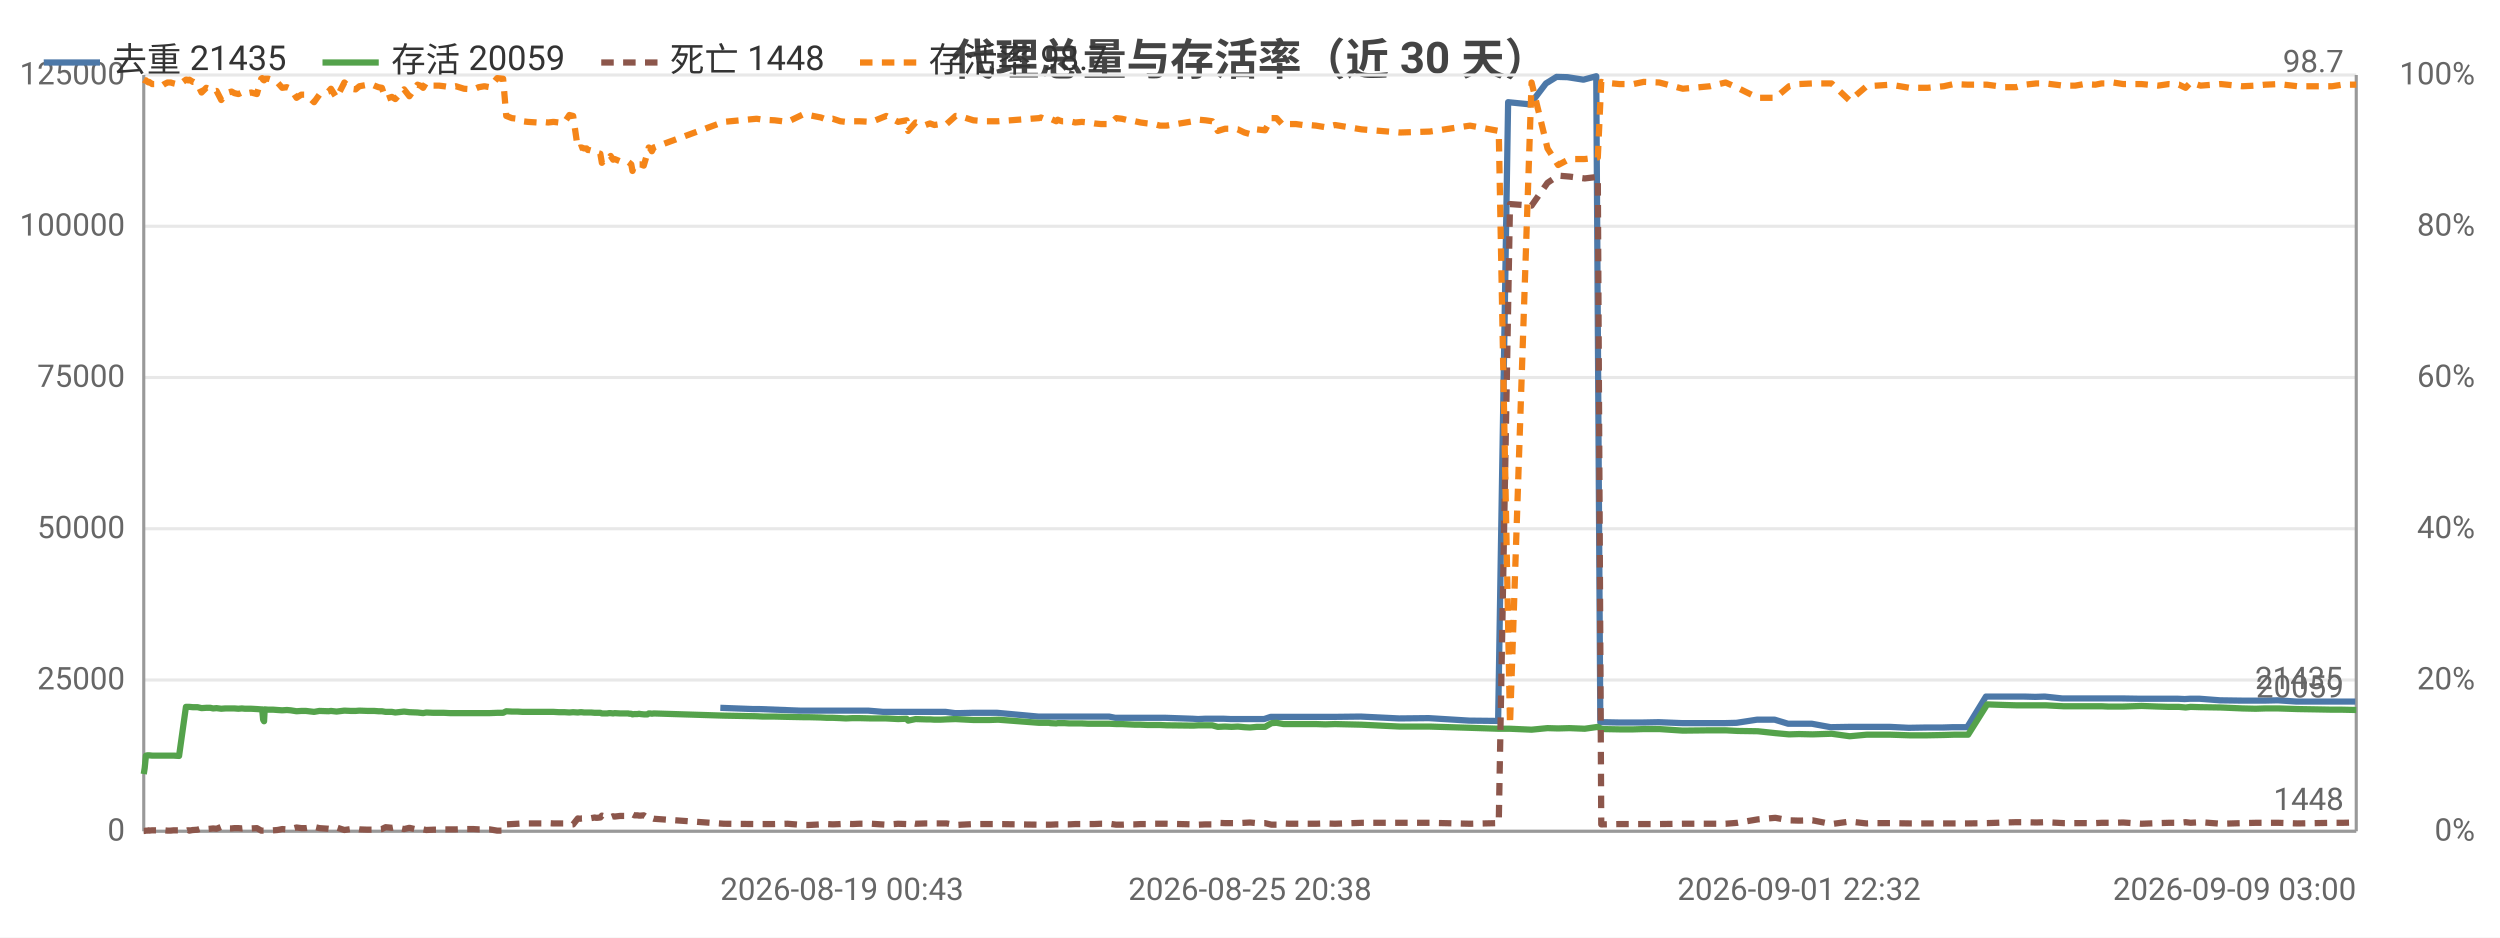
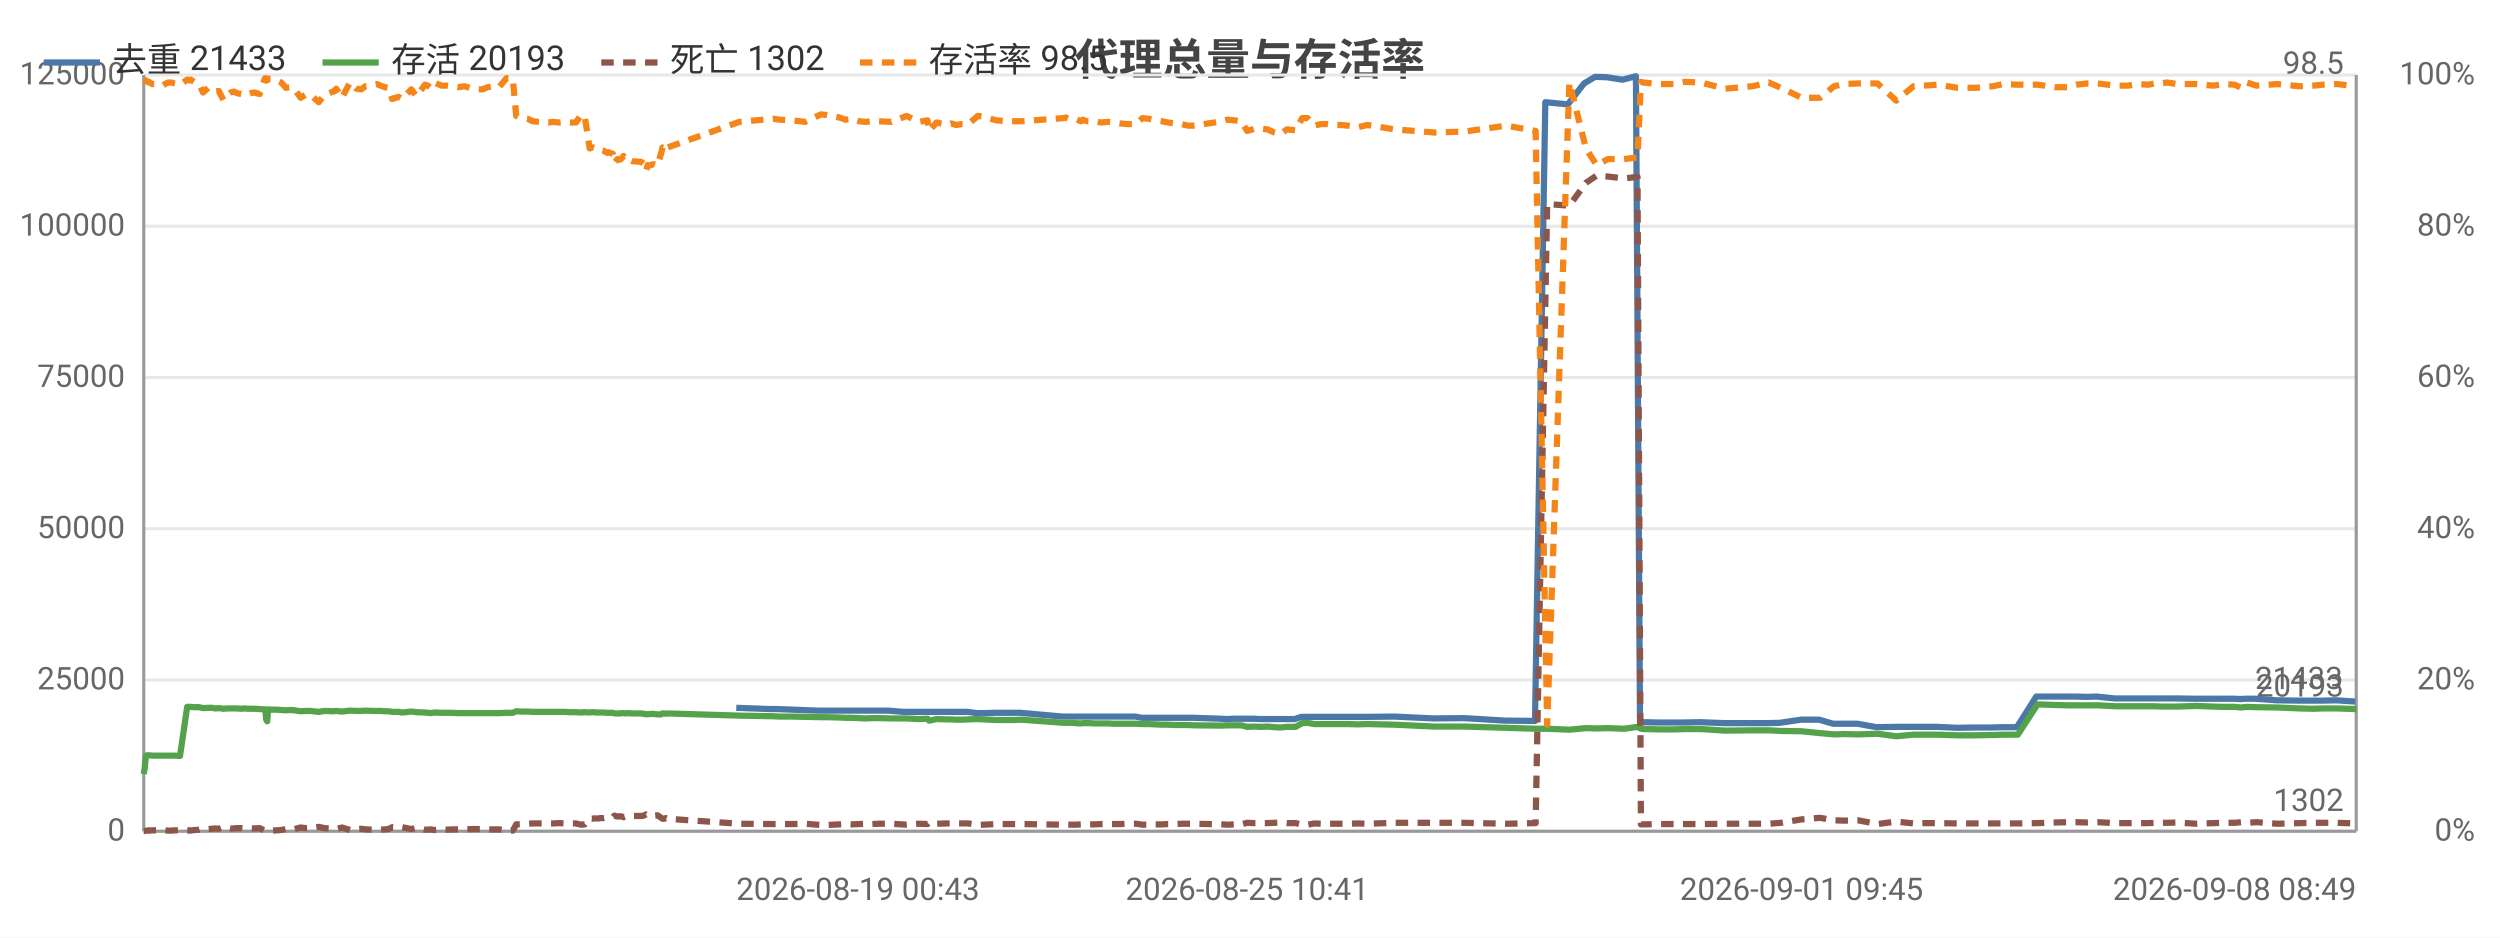
<svg xmlns="http://www.w3.org/2000/svg" width="800" height="300" viewBox="0 0 800 300">
  <rect width="800" height="300" fill="#ffffff" />
  <style>text{font-family:system-ui,-apple-system,'Segoe UI',Roboto,'PingFang SC','Microsoft YaHei','Noto Sans CJK SC',sans-serif}.g{stroke:#e8e8e8;stroke-width:1}.a{stroke:#999;stroke-width:1}.t{font-size:10px;fill:#666}.m{font-size:10px;text-anchor:middle;fill:#666}.e{font-size:10px;text-anchor:end;fill:#666}.l{font-size:11px;fill:#333}.tt{font-size:14px;font-weight:600;text-anchor:middle;fill:#444}.em{font-size:13px;text-anchor:middle;fill:#999}</style>
-   <text class="tt" x="400.0" y="24">代理总量与存活率（近 30 天）</text>
+   <text class="tt" x="400.0" y="24">代理总量与存活率</text>
  <line class="g" x1="46" y1="266" x2="754" y2="266" />
  <text class="e" x="40" y="269">0</text>
  <line class="g" x1="46" y1="217.6" x2="754" y2="217.6" />
  <text class="e" x="40" y="220.6">25000</text>
  <line class="g" x1="46" y1="169.2" x2="754" y2="169.2" />
  <text class="e" x="40" y="172.2">50000</text>
  <line class="g" x1="46" y1="120.8" x2="754" y2="120.8" />
  <text class="e" x="40" y="123.8">75000</text>
  <line class="g" x1="46" y1="72.4" x2="754" y2="72.4" />
  <text class="e" x="40" y="75.4">100000</text>
  <line class="g" x1="46" y1="24" x2="754" y2="24" />
  <text class="e" x="40" y="27">125000</text>
  <text class="e" x="792" y="269">0%</text>
  <text class="e" x="792" y="220.6">20%</text>
  <text class="e" x="792" y="172.2">40%</text>
  <text class="e" x="792" y="123.8">60%</text>
  <text class="e" x="792" y="75.4">80%</text>
  <text class="e" x="792" y="27">100%</text>
  <line class="a" x1="754" y1="24" x2="754" y2="266" />
  <line class="a" x1="46" y1="24" x2="46" y2="266" />
  <line class="a" x1="46" y1="266" x2="754" y2="266" />
-   <polyline fill="none" stroke="#4c78a8" stroke-width="2" stroke-linejoin="round" points="230.5,226.5 241.0,226.9 243.0,226.9 255.9,227.4 257.7,227.4 261.6,227.4 263.6,227.4 265.5,227.4 267.9,227.4 269.7,227.4 271.8,227.4 273.9,227.4 277.8,227.4 282.6,227.8 287.1,227.8 289.9,227.8 290.3,227.8 292.7,227.8 295.9,227.8 296.7,227.8 297.3,227.8 298.7,227.8 300.6,227.8 302.6,227.8 305.6,228.2 307.2,228.2 311.1,228.1 315.0,228.1 316.4,228.1 319.1,228.1 332.2,229.3 332.8,229.3 333.8,229.3 335.4,229.3 335.8,229.3 337.7,229.3 338.2,229.3 338.6,229.3 339.7,229.3 340.3,229.3 342.0,229.3 343.8,229.3 345.9,229.3 348.0,229.3 350.0,229.3 352.1,229.3 354.9,229.3 356.9,229.7 358.7,229.7 360.9,229.7 362.8,229.7 364.8,229.7 366.9,229.7 369.0,229.7 370.9,229.7 373.0,229.7 381.7,230.0 383.4,230.1 385.5,230.0 387.6,230.0 389.5,230.0 391.7,230.0 393.8,230.1 395.7,230.1 397.9,230.1 399.7,230.1 401.8,230.1 404.5,230.1 406.6,229.4 408.2,229.4 410.4,229.4 412.4,229.4 414.3,229.4 416.6,229.4 418.6,229.4 420.8,229.4 423.9,229.4 426.9,229.4 435.4,229.3 447.7,229.9 457.2,229.8 470.2,230.6 479.4,230.7 482.6,32.7 489.6,33.4 494.7,26.7 498.1,24.6 501.6,24.7 506.7,25.5 510.8,24.4 512.1,231.1 512.8,231.1 517.9,231.2 522.4,231.2 525.8,231.2 530.8,231.1 538.3,231.4 546.9,231.4 551.9,231.4 555.7,231.3 562.2,230.3 567.9,230.3 572.2,231.6 575.5,231.6 579.8,231.6 585.8,232.7 591.7,232.6 597.0,232.6 600.2,232.6 604.8,232.6 610.8,232.9 616.6,232.8 621.7,232.8 624.9,232.7 629.5,232.7 635.5,222.9 641.2,222.9 644.8,222.9 647.7,222.9 651.3,223.0 654.3,222.9 659.9,223.5 663.8,223.5 666.6,223.5 670.1,223.5 672.2,223.5 674.2,223.5 675.9,223.5 679.1,223.5 685.0,223.6 690.3,223.6 693.7,223.6 697.0,223.6 699.1,223.7 700.7,223.6 703.9,223.6 710.4,224.1 717.3,224.2 721.5,224.2 724.5,224.2 728.9,224.1 734.9,224.5 740.6,224.5 746.0,224.5 749.2,224.5 753.7,224.5" />
-   <text class="t" x="749.7" y="220.5" text-anchor="end" fill="#4c78a8">21435</text>
-   <polyline fill="none" stroke="#54a24b" stroke-width="2" stroke-linejoin="round" points="46,247.7 46.3,245.8 46.7,241.8 47.2,241.7 47.6,241.7 47.7,241.7 48.7,241.8 49.7,241.8 50.7,241.8 51.9,241.8 52.6,241.8 53.6,241.8 54.6,241.8 55.6,241.8 57.3,241.9 59.5,226.2 59.8,226.2 60.1,226.2 60.5,226.2 60.6,226.2 61.7,226.3 61.9,226.3 63.2,226.3 64.5,226.6 66.0,226.5 67.3,226.5 68.2,226.7 69.3,226.6 70.8,226.8 72.1,226.7 73.1,226.7 74.1,226.7 75.0,226.7 76.3,226.8 77.4,226.7 78.4,226.8 79.4,226.8 80.4,226.8 82.2,226.9 83.6,227.0 83.9,227.0 84.2,230.3 84.5,230.8 84.7,227.0 85.9,227.1 87.5,227.1 88.8,227.2 90.3,227.3 91.8,227.2 93.0,227.3 94.9,227.6 96.4,227.5 97.9,227.5 100.5,227.8 102.2,227.5 105.1,227.6 105.9,227.5 107.7,227.7 110.2,227.4 112.3,227.5 113.8,227.5 115.0,227.4 117.7,227.5 118.7,227.5 119.8,227.5 121.1,227.6 122.2,227.6 123.4,227.8 124.5,227.8 125.4,227.8 126.5,228.0 129.3,227.7 131.0,227.9 133.6,228.0 134.5,228.1 135.4,228.2 136.4,228.0 138.7,228.1 140.5,228.1 142.1,228.1 144.0,228.2 145.9,228.2 148.5,228.2 151.5,228.2 153.2,228.2 155.0,228.2 156.7,228.2 159.1,228.1 161.0,228.1 162.0,227.6 163.8,227.7 165.6,227.7 167.2,227.8 168.9,227.8 172.0,227.8 173.5,227.8 175.4,227.8 177.1,227.8 178.8,227.9 180.6,227.9 182.2,228.0 183.4,227.9 184.9,228.0 185.7,227.9 186.1,227.9 186.9,228.0 187.7,228.0 188.1,228.0 188.5,228.0 189.2,228.0 190.3,228.1 190.7,228.1 191.1,228.1 192.1,228.1 192.6,228.3 193.6,228.3 194.3,228.3 194.9,228.2 195.4,228.2 196.2,228.3 196.7,228.2 198.4,228.3 201.0,228.3 201.4,228.4 202.0,228.4 202.4,228.6 203.0,228.5 203.4,228.5 204.0,228.5 204.5,228.4 205.0,228.5 206.0,228.6 207.2,228.6 207.6,228.3 208.1,228.3 208.6,228.4 209.2,228.3 231.6,229.0 242.1,229.2 244.1,229.3 247.9,229.3 252.0,229.4 257.0,229.5 258.7,229.5 262.7,229.6 264.6,229.7 266.5,229.7 268.9,229.8 270.7,229.9 272.8,229.8 274.9,229.8 278.9,229.9 283.6,229.9 287.4,230.1 290.1,230.0 290.6,230.6 293.0,230.1 296.2,230.2 297.0,230.2 297.6,230.2 299.0,230.3 300.9,230.3 302.9,230.2 305.8,230.1 307.6,230.2 311.5,230.4 315.3,230.4 316.7,230.4 319.4,230.3 332.5,231.3 333.1,231.3 334.1,231.3 335.7,231.3 336.1,231.4 338.0,231.5 338.5,231.4 338.9,231.4 339.9,231.4 340.6,231.4 342.2,231.5 344.1,231.5 346.2,231.5 348.3,231.6 350.2,231.6 352.3,231.6 355.1,231.6 357.2,231.7 359.0,231.7 361.1,231.8 363.2,231.9 365.0,231.9 367.2,232.0 369.3,232.0 371.2,232.0 373.3,232.1 381.9,232.2 383.6,232.1 385.8,232.1 387.9,232.1 389.7,232.6 392.0,232.5 394.1,232.6 396.1,232.5 398.2,232.7 400.0,232.8 402.1,232.6 404.8,232.6 406.9,231.4 408.5,231.3 410.7,231.7 412.6,231.7 414.7,231.7 416.9,231.7 418.9,231.7 421.1,231.7 424.1,231.8 427.2,231.7 435.7,231.9 448.0,232.5 457.5,232.5 470.4,232.9 479.6,233.2 483.2,233.2 490.1,233.5 495.2,233.0 498.6,233.1 502.2,233.0 507.1,233.2 511.3,232.6 512.4,233.2 513.0,233.3 518.2,233.4 522.7,233.4 526.0,233.3 531.0,233.3 538.5,233.8 547.2,233.7 552.2,233.7 556.0,233.9 562.5,234.0 568.1,234.6 572.5,235.0 575.7,234.9 580.0,235.0 586.1,234.8 591.9,235.6 597.3,235.1 600.5,235.1 605.0,235.1 611.0,235.3 616.8,235.3 622.0,235.2 625.2,235.1 629.8,235.1 635.9,225.4 641.6,225.6 645.1,225.7 648.0,225.7 651.6,225.7 654.6,225.7 660.3,226.0 664.1,226.0 666.9,226.0 670.5,226.0 672.5,226.0 674.6,226.1 676.2,226.1 679.4,226.1 685.3,225.9 690.6,226.1 694.0,226.2 697.3,226.2 699.4,226.4 701.0,226.2 704.2,226.3 710.7,226.4 717.6,226.7 721.8,226.8 724.8,226.7 729.2,226.7 735.2,226.9 741.0,227.0 746.3,227.1 749.5,227.1 754,227.2" />
-   <text class="t" x="750" y="223.2" text-anchor="end" fill="#54a24b">20059</text>
-   <polyline fill="none" stroke="#8c564b" stroke-width="2" stroke-dasharray="4,3" stroke-linejoin="round" points="46,265.9 46.3,265.9 46.7,265.8 47.2,265.8 47.6,265.7 47.7,265.8 48.7,265.7 49.7,265.7 50.7,265.7 51.9,265.7 52.6,265.7 53.6,265.8 54.6,265.8 55.6,265.7 57.3,265.7 59.5,265.8 59.8,265.8 60.1,265.7 60.5,265.7 60.6,265.8 61.7,265.6 61.9,265.6 63.2,265.5 64.5,265.1 66.0,265.3 67.3,265.2 68.2,265.1 69.3,265.2 70.8,264.6 72.1,264.9 73.1,265.1 74.1,265.1 75.0,265.0 76.3,265.0 77.4,265.1 78.4,265.0 79.4,265.0 80.4,265.1 82.2,265.0 83.6,265.8 83.9,265.8 84.2,265.8 84.5,265.8 84.7,265.8 85.9,265.8 87.5,265.7 88.8,265.6 90.3,265.3 91.8,265.4 93.0,265.3 94.9,264.8 96.4,265.0 97.9,265.0 100.5,264.6 102.2,265.0 105.1,265.2 105.9,265.3 107.7,264.8 110.2,265.6 112.3,265.3 113.8,265.2 115.0,265.4 117.7,265.5 118.7,265.5 119.8,265.5 121.1,265.4 122.2,265.3 123.4,264.7 124.5,264.8 125.4,264.9 126.5,264.7 129.3,265.3 131.0,264.9 133.6,265.5 134.5,265.5 135.4,265.4 136.4,265.6 138.7,265.5 140.5,265.5 142.1,265.4 144.0,265.4 145.9,265.4 148.5,265.3 151.5,265.3 153.2,265.4 155.0,265.4 156.7,265.4 159.1,265.8 161.0,265.8 162.0,263.8 163.8,263.7 165.6,263.6 167.2,263.5 168.9,263.5 172.0,263.5 173.5,263.5 175.4,263.4 177.1,263.5 178.8,263.5 180.6,263.5 182.2,263.9 183.4,263.8 184.9,261.9 185.7,262.0 186.1,261.9 186.9,261.9 187.7,261.9 188.1,261.8 188.5,261.8 189.2,261.8 190.3,261.6 190.7,261.7 191.1,261.7 192.1,261.6 192.6,261.0 193.6,261.3 194.3,261.2 194.9,261.3 195.4,261.5 196.2,261.2 196.7,261.3 198.4,261.1 201.0,261.1 201.4,261.1 202.0,260.9 202.4,260.6 203.0,260.9 203.4,260.9 204.0,260.9 204.5,261.0 205.0,261.0 206.0,260.9 207.2,261.7 207.6,262.0 208.1,262.0 208.6,261.8 209.2,262.0 231.6,263.6 242.1,263.7 244.1,263.7 247.9,263.7 252.0,263.6 257.0,264.0 258.7,264.0 262.7,263.8 264.6,263.7 266.5,263.8 268.9,263.7 270.7,263.6 272.8,263.7 274.9,263.6 278.9,263.6 283.6,263.9 287.4,263.6 290.1,263.7 290.6,263.2 293.0,263.6 296.2,263.5 297.0,263.5 297.6,263.5 299.0,263.5 300.9,263.5 302.9,263.5 305.8,264.0 307.6,263.9 311.5,263.7 315.3,263.7 316.7,263.7 319.4,263.7 332.5,263.9 333.1,263.9 334.1,263.9 335.7,263.9 336.1,263.9 338.0,263.8 338.5,263.8 338.9,263.8 339.9,263.8 340.6,263.8 342.2,263.8 344.1,263.7 346.2,263.7 348.3,263.7 350.2,263.7 352.3,263.6 355.1,263.6 357.2,263.9 359.0,263.9 361.1,263.8 363.2,263.8 365.0,263.7 367.2,263.7 369.3,263.6 371.2,263.6 373.3,263.6 381.9,263.8 383.6,263.9 385.8,263.8 387.9,263.8 389.7,263.3 392.0,263.4 394.1,263.4 396.1,263.4 398.2,263.3 400.0,263.2 402.1,263.4 404.8,263.4 406.9,263.9 408.5,263.9 410.7,263.5 412.6,263.6 414.7,263.6 416.9,263.6 418.9,263.6 421.1,263.6 424.1,263.5 427.2,263.6 435.7,263.3 448.0,263.3 457.5,263.3 470.4,263.6 479.6,263.4 483.2,65.3 490.1,65.8 495.2,58.5 498.6,56.2 502.2,56.5 507.1,57.1 511.3,56.6 512.4,263.8 513.0,263.8 518.2,263.7 522.7,263.7 526.0,263.7 531.0,263.7 538.5,263.6 547.2,263.6 552.2,263.6 556.0,263.3 562.5,262.2 568.1,261.7 572.5,262.5 575.7,262.6 580.0,262.5 586.1,263.7 591.9,262.9 597.3,263.5 600.5,263.4 605.0,263.4 611.0,263.5 616.8,263.5 622.0,263.5 625.2,263.5 629.8,263.5 635.9,263.4 641.6,263.2 645.1,263.1 648.0,263.1 651.6,263.2 654.6,263.1 660.3,263.4 664.1,263.4 666.9,263.4 670.5,263.4 672.5,263.3 674.6,263.3 676.2,263.3 679.4,263.2 685.3,263.6 690.6,263.4 694.0,263.3 697.3,263.3 699.4,263.1 701.0,263.3 704.2,263.1 710.7,263.6 717.6,263.4 721.8,263.3 724.8,263.3 729.2,263.3 735.2,263.5 741.0,263.4 746.3,263.3 749.5,263.3 754,263.2" />
-   <text class="t" x="750" y="259.2" text-anchor="end" fill="#8c564b">1448</text>
-   <polyline fill="none" stroke="#f58518" stroke-width="2" stroke-dasharray="4,3" stroke-linejoin="round" points="46,25.5 46.3,25.7 46.7,25.7 47.2,26.2 47.6,26.4 47.7,26.2 48.7,26.9 49.7,26.9 50.7,27.1 51.9,27.4 52.6,26.9 53.6,26.4 54.6,26.4 55.6,26.7 57.3,27.1 59.5,25.5 59.8,25.5 60.1,25.7 60.5,25.7 60.6,25.5 61.7,26.2 61.9,26.2 63.2,26.9 64.5,29.6 66.0,28.1 67.3,28.6 68.2,29.3 69.3,29.1 70.8,32.0 72.1,30.3 73.1,29.6 74.1,29.3 75.0,29.8 76.3,30.1 77.4,29.6 78.4,30.1 79.4,29.8 80.4,29.6 82.2,30.1 83.6,25.2 83.9,25.0 84.2,25.5 84.5,25.7 84.7,25.2 85.9,25.2 87.5,25.7 88.8,26.4 90.3,28.1 91.8,27.9 93.0,28.4 94.9,31.3 96.4,30.3 97.9,30.3 100.5,32.7 102.2,30.3 105.1,29.3 105.9,28.4 107.7,31.3 110.2,26.4 112.3,28.4 113.8,28.6 115.0,27.6 117.7,27.1 118.7,26.9 119.8,27.4 121.1,27.9 122.2,28.1 123.4,31.7 124.5,31.3 125.4,31.0 126.5,31.7 129.3,28.6 131.0,30.8 133.6,27.1 134.5,27.4 135.4,28.1 136.4,26.4 138.7,27.4 140.5,27.4 142.1,27.6 144.0,27.9 145.9,27.6 148.5,28.4 151.5,28.6 153.2,27.9 155.0,27.6 156.7,27.9 159.1,25.0 161.0,25.2 162.0,37.1 163.8,37.8 165.6,38.0 167.2,38.8 168.9,39.0 172.0,39.2 173.5,39.0 175.4,39.2 177.1,39.0 178.8,39.2 180.6,39.2 182.2,36.8 183.4,37.1 184.9,47.5 185.7,47.2 186.1,47.2 186.9,47.5 187.7,47.5 188.1,48.0 188.5,48.0 189.2,48.2 190.3,48.9 190.7,48.7 191.1,48.9 192.1,49.2 192.6,52.1 193.6,50.9 194.3,51.1 194.9,50.6 195.4,49.9 196.2,51.1 196.7,50.9 198.4,51.6 201.0,51.8 201.4,52.1 202.0,52.6 202.4,54.7 203.0,52.8 203.4,53.0 204.0,52.8 204.5,52.6 205.0,52.6 206.0,53.0 207.2,48.9 207.6,47.2 208.1,47.5 208.6,48.4 209.2,47.2 231.6,39.0 242.1,38.0 244.1,38.3 247.9,38.5 252.0,39.0 257.0,36.6 258.7,36.8 262.7,37.6 264.6,38.3 266.5,38.0 268.9,38.8 270.7,39.0 272.8,38.8 274.9,38.8 278.9,39.0 283.6,37.1 287.4,39.0 290.1,38.5 290.6,41.9 293.0,39.2 296.2,40.0 297.0,39.7 297.6,39.5 299.0,40.0 300.9,39.7 302.9,39.7 305.8,37.1 307.6,37.3 311.5,38.5 315.3,38.8 316.7,38.8 319.4,38.8 332.5,37.8 333.1,37.6 334.1,38.0 335.7,38.0 336.1,38.0 338.0,38.8 338.5,38.3 338.9,38.5 339.9,38.8 340.6,38.8 342.2,38.8 344.1,39.2 346.2,39.0 348.3,39.2 350.2,39.5 352.3,39.7 355.1,39.7 357.2,37.8 359.0,38.0 361.1,38.5 363.2,38.8 365.0,39.2 367.2,39.5 369.3,39.7 371.2,40.2 373.3,40.2 381.9,38.8 383.6,38.3 385.8,38.5 387.9,38.8 389.7,41.9 392.0,41.2 394.1,41.2 396.1,41.4 398.2,42.4 400.0,42.9 402.1,41.4 404.8,41.7 406.9,37.8 408.5,37.8 410.7,40.2 412.6,39.7 414.7,39.7 416.9,40.0 418.9,40.0 421.1,40.2 424.1,40.7 427.2,40.0 435.7,41.4 448.0,42.4 457.5,42.1 470.4,40.2 479.6,41.9 483.2,231.9 490.1,26.4 495.2,47.5 498.6,52.8 502.2,50.9 507.1,50.9 511.3,50.4 512.4,26.2 513.0,26.4 518.2,26.9 522.7,26.9 526.0,26.2 531.0,26.4 538.5,28.4 547.2,27.6 552.2,26.4 556.0,28.1 562.5,31.3 568.1,31.3 572.5,27.6 575.7,26.9 580.0,26.7 586.1,26.7 591.9,32.2 597.3,27.6 600.5,27.4 605.0,27.1 611.0,28.1 616.8,28.1 622.0,27.6 625.2,26.9 629.8,27.1 635.9,27.1 641.6,27.9 645.1,27.9 648.0,27.1 651.6,26.7 654.6,26.7 660.3,27.4 664.1,27.4 666.9,26.9 670.5,27.1 672.5,26.7 674.6,26.7 676.2,26.4 679.4,26.9 685.3,26.9 690.6,27.4 694.0,26.9 697.3,27.1 699.4,28.1 701.0,26.4 704.2,27.4 710.7,26.9 717.6,27.6 721.8,27.4 724.8,27.1 729.2,26.9 735.2,27.6 741.0,27.6 746.3,27.6 749.5,27.1 754,27.1" />
-   <text class="t" x="750" y="23.1" text-anchor="end" fill="#f58518">98.7</text>
-   <text class="t" x="230.5" y="288">2026-08-19 00:43</text>
-   <text class="m" x="400.0" y="288">2026-08-25 20:38</text>
-   <text class="m" x="575.7" y="288">2026-09-01 22:32</text>
-   <text class="e" x="754" y="288">2026-09-09 03:00</text>
+   <polyline fill="none" stroke="#4c78a8" stroke-width="2" stroke-linejoin="round" points="235.6,226.5 246.4,226.9 248.4,226.9 261.7,227.4 263.4,227.4 267.5,227.4 269.5,227.4 271.5,227.4 273.9,227.4 275.8,227.4 277.9,227.4 280.1,227.4 284.2,227.4 289.0,227.8 293.7,227.8 296.5,227.8 297.0,227.8 299.4,227.8 302.7,227.8 303.5,227.8 304.1,227.8 305.6,227.8 307.5,227.8 309.6,227.8 312.6,228.2 314.4,228.2 318.4,228.1 322.3,228.1 323.8,228.1 326.5,228.1 340.0,229.3 340.7,229.3 341.7,229.3 343.3,229.3 343.7,229.3 345.7,229.3 346.2,229.3 346.6,229.3 347.7,229.3 348.3,229.3 350.0,229.3 352.0,229.3 354.1,229.3 356.3,229.3 358.3,229.3 360.4,229.3 363.3,229.3 365.4,229.7 367.2,229.7 369.5,229.7 371.5,229.7 373.5,229.7 375.7,229.7 377.8,229.7 379.8,229.7 382.0,229.7 390.8,230.0 392.6,230.1 394.8,230.0 396.9,230.0 398.8,230.0 401.2,230.0 403.3,230.1 405.3,230.1 407.4,230.1 409.4,230.1 411.5,230.1 414.3,230.1 416.4,229.4 418.1,229.4 420.3,229.4 422.4,229.4 424.4,229.4 426.7,229.4 428.8,229.4 431.0,229.4 434.2,229.4 437.3,229.4 446.1,229.3 458.7,229.9 468.5,229.8 481.7,230.6 491.2,230.7 494.5,32.7 501.7,33.4 506.9,26.7 510.4,24.6 514.1,24.7 519.2,25.5 523.5,24.4 524.8,231.1 525.5,231.1 530.8,231.2 535.4,231.2 538.9,231.2 544.0,231.1 551.8,231.4 560.5,231.4 565.7,231.4 569.6,231.3 576.3,230.3 582.1,230.3 586.6,231.6 589.9,231.6 594.4,231.6 600.5,232.7 606.6,232.6 612.1,232.6 615.4,232.6 620.0,232.6 626.2,232.9 632.1,232.8 637.4,232.8 640.7,232.7 645.4,232.7 651.6,222.9 657.5,222.9 661.1,222.9 664.1,222.9 667.8,223.0 670.9,222.9 676.7,223.5 680.7,223.5 683.5,223.5 687.2,223.5 689.2,223.5 691.4,223.5 693.1,223.5 696.4,223.5 702.5,223.6 707.8,223.6 711.4,223.6 714.8,223.6 716.9,223.7 718.5,223.6 721.8,223.6 728.6,224.1 735.6,224.2 739.9,224.2 743.0,224.2 747.6,224.1 753.7,224.5" />
+   <text class="t" x="749.7" y="220.5" text-anchor="end" fill="#4c78a8">21433</text>
+   <polyline fill="none" stroke="#54a24b" stroke-width="2" stroke-linejoin="round" points="46,247.7 46.3,245.8 46.7,241.8 47.2,241.7 47.6,241.7 47.7,241.7 48.7,241.8 49.8,241.8 50.9,241.8 52.0,241.8 52.8,241.8 53.8,241.8 54.8,241.8 55.8,241.8 57.6,241.9 59.9,226.2 60.2,226.2 60.5,226.2 60.9,226.2 61.0,226.2 62.1,226.3 62.4,226.3 63.7,226.3 65.0,226.6 66.6,226.5 67.9,226.5 68.8,226.7 70.0,226.6 71.5,226.8 72.8,226.7 73.8,226.7 74.9,226.7 75.8,226.7 77.2,226.8 78.2,226.7 79.3,226.8 80.3,226.8 81.4,226.8 83.1,226.9 84.7,227.0 84.9,227.0 85.2,230.3 85.5,230.8 85.8,227.0 87.0,227.1 88.6,227.1 90.0,227.2 91.5,227.3 93.1,227.2 94.2,227.3 96.2,227.6 97.8,227.5 99.3,227.5 102.0,227.8 103.8,227.5 106.7,227.6 107.6,227.5 109.4,227.7 112.0,227.4 114.1,227.5 115.6,227.5 116.9,227.4 119.6,227.5 120.6,227.5 121.8,227.5 123.1,227.6 124.3,227.6 125.5,227.8 126.6,227.8 127.5,227.8 128.7,228.0 131.6,227.7 133.3,227.9 136.0,228.0 136.9,228.1 137.8,228.2 138.9,228.0 141.3,228.1 143.0,228.1 144.7,228.1 146.7,228.2 148.6,228.2 151.3,228.2 154.4,228.2 156.1,228.2 157.9,228.2 159.7,228.2 162.1,228.1 164.1,228.1 165.2,227.6 167.0,227.7 168.8,227.7 170.5,227.8 172.3,227.8 175.5,227.8 177.0,227.8 178.9,227.8 180.7,227.8 182.4,227.9 184.3,227.9 185.9,228.0 187.1,227.9 188.7,228.0 189.5,227.9 189.9,227.9 190.8,228.0 191.6,228.0 192.0,228.0 192.4,228.0 193.1,228.0 194.3,228.1 194.7,228.1 195.1,228.1 196.1,228.1 196.6,228.3 197.6,228.3 198.4,228.3 199.0,228.2 199.5,228.2 200.3,228.3 200.9,228.2 202.5,228.3 205.2,228.3 205.6,228.4 206.2,228.4 206.7,228.6 207.3,228.5 207.7,228.5 208.3,228.5 208.8,228.4 209.3,228.5 210.4,228.6 211.6,228.6 212.0,228.3 212.5,228.3 213.1,228.4 213.6,228.3 236.6,229.0 247.4,229.2 249.5,229.3 253.4,229.3 257.6,229.4 262.7,229.5 264.5,229.5 268.6,229.6 270.6,229.7 272.5,229.7 275.0,229.8 276.9,229.9 279.0,229.8 281.2,229.8 285.2,229.9 290.1,229.9 294.0,230.1 296.8,230.0 297.3,230.6 299.7,230.1 303.1,230.2 303.8,230.2 304.5,230.2 305.9,230.3 307.8,230.3 309.9,230.2 312.9,230.1 314.7,230.2 318.7,230.4 322.6,230.4 324.1,230.4 326.9,230.3 340.3,231.3 341.0,231.3 342.0,231.3 343.6,231.3 344.0,231.4 345.9,231.5 346.5,231.4 346.9,231.4 348.0,231.4 348.6,231.4 350.3,231.5 352.3,231.5 354.4,231.5 356.5,231.6 358.5,231.6 360.7,231.6 363.5,231.6 365.6,231.7 367.5,231.7 369.7,231.8 371.8,231.9 373.7,231.9 376.0,232.0 378.1,232.0 380.1,232.0 382.2,232.1 391.1,232.2 392.8,232.1 395.0,232.1 397.2,232.1 399.1,232.6 401.4,232.5 403.6,232.6 405.6,232.5 407.8,232.7 409.7,232.8 411.8,232.6 414.6,232.6 416.7,231.4 418.4,231.3 420.6,231.7 422.7,231.7 424.7,231.7 427.0,231.7 429.1,231.7 431.3,231.7 434.5,231.8 437.6,231.7 446.3,231.9 459.0,232.5 468.7,232.5 482.0,232.9 491.4,233.2 495.1,233.2 502.2,233.5 507.5,233.0 510.9,233.1 514.6,233.0 519.7,233.2 524.0,232.6 525.1,233.2 525.8,233.3 531.1,233.4 535.7,233.4 539.1,233.3 544.3,233.3 552.0,233.8 560.8,233.7 566.0,233.7 569.9,233.9 576.5,234.0 582.4,234.6 586.9,235.0 590.1,234.9 594.6,235.0 600.8,234.8 606.8,235.6 612.3,235.1 615.6,235.1 620.2,235.1 626.4,235.3 632.3,235.3 637.7,235.2 641.0,235.1 645.7,235.1 652.0,225.4 657.8,225.6 661.5,225.7 664.4,225.7 668.1,225.7 671.2,225.7 677.0,226.0 681.0,226.0 683.8,226.0 687.5,226.0 689.5,226.0 691.7,226.1 693.4,226.1 696.7,226.1 702.8,225.9 708.2,226.1 711.7,226.2 715.1,226.2 717.2,226.4 718.9,226.2 722.1,226.3 728.8,226.4 735.9,226.7 740.3,226.8 743.3,226.7 747.8,226.7 754,226.9" />
+   <text class="t" x="750" y="222.9" text-anchor="end" fill="#54a24b">20193</text>
+   <polyline fill="none" stroke="#8c564b" stroke-width="2" stroke-dasharray="4,3" stroke-linejoin="round" points="46,265.9 46.3,265.9 46.7,265.8 47.2,265.8 47.6,265.7 47.7,265.8 48.7,265.7 49.8,265.7 50.9,265.7 52.0,265.7 52.8,265.7 53.8,265.8 54.8,265.8 55.8,265.7 57.6,265.7 59.9,265.8 60.2,265.8 60.5,265.7 60.9,265.7 61.0,265.8 62.1,265.6 62.4,265.6 63.7,265.5 65.0,265.1 66.6,265.3 67.9,265.2 68.8,265.1 70.0,265.2 71.5,264.6 72.8,264.9 73.8,265.1 74.9,265.1 75.8,265.0 77.2,265.0 78.2,265.1 79.3,265.0 80.3,265.0 81.4,265.1 83.1,265.0 84.7,265.8 84.9,265.8 85.2,265.8 85.5,265.8 85.8,265.8 87.0,265.8 88.6,265.7 90.0,265.6 91.5,265.3 93.1,265.4 94.2,265.3 96.2,264.8 97.8,265.0 99.3,265.0 102.0,264.6 103.8,265.0 106.7,265.2 107.6,265.3 109.4,264.8 112.0,265.6 114.1,265.3 115.6,265.2 116.9,265.4 119.6,265.5 120.6,265.5 121.8,265.5 123.1,265.4 124.3,265.3 125.5,264.7 126.6,264.8 127.5,264.9 128.7,264.7 131.6,265.3 133.3,264.9 136.0,265.5 136.9,265.5 137.8,265.4 138.9,265.6 141.3,265.5 143.0,265.5 144.7,265.4 146.7,265.4 148.6,265.4 151.3,265.3 154.4,265.3 156.1,265.4 157.9,265.4 159.7,265.4 162.1,265.8 164.1,265.8 165.2,263.8 167.0,263.7 168.8,263.6 170.5,263.5 172.3,263.5 175.5,263.5 177.0,263.5 178.9,263.4 180.7,263.5 182.4,263.5 184.3,263.5 185.9,263.9 187.1,263.8 188.7,261.9 189.5,262.0 189.9,261.9 190.8,261.9 191.6,261.9 192.0,261.8 192.4,261.8 193.1,261.8 194.3,261.6 194.7,261.7 195.1,261.7 196.1,261.6 196.6,261.0 197.6,261.3 198.4,261.2 199.0,261.3 199.5,261.5 200.3,261.2 200.9,261.3 202.5,261.1 205.2,261.1 205.6,261.1 206.2,260.9 206.7,260.6 207.3,260.9 207.7,260.9 208.3,260.9 208.8,261.0 209.3,261.0 210.4,260.9 211.6,261.7 212.0,262.0 212.5,262.0 213.1,261.8 213.6,262.0 236.6,263.6 247.4,263.7 249.5,263.7 253.4,263.7 257.6,263.6 262.7,264.0 264.5,264.0 268.6,263.8 270.6,263.7 272.5,263.8 275.0,263.7 276.9,263.6 279.0,263.7 281.2,263.6 285.2,263.6 290.1,263.9 294.0,263.6 296.8,263.7 297.3,263.2 299.7,263.6 303.1,263.5 303.8,263.5 304.5,263.5 305.9,263.5 307.8,263.5 309.9,263.5 312.9,264.0 314.7,263.9 318.7,263.7 322.6,263.7 324.1,263.7 326.9,263.7 340.3,263.9 341.0,263.9 342.0,263.9 343.6,263.9 344.0,263.9 345.9,263.8 346.5,263.8 346.9,263.8 348.0,263.8 348.6,263.8 350.3,263.8 352.3,263.7 354.4,263.7 356.5,263.7 358.5,263.7 360.7,263.6 363.5,263.6 365.6,263.9 367.5,263.9 369.7,263.8 371.8,263.8 373.7,263.7 376.0,263.7 378.1,263.6 380.1,263.6 382.2,263.6 391.1,263.8 392.8,263.9 395.0,263.8 397.2,263.8 399.1,263.3 401.4,263.4 403.6,263.4 405.6,263.4 407.8,263.3 409.7,263.2 411.8,263.4 414.6,263.4 416.7,263.9 418.4,263.9 420.6,263.5 422.7,263.6 424.7,263.6 427.0,263.6 429.1,263.6 431.3,263.6 434.5,263.5 437.6,263.6 446.3,263.3 459.0,263.3 468.7,263.3 482.0,263.6 491.4,263.4 495.1,65.3 502.2,65.8 507.5,58.5 510.9,56.2 514.6,56.5 519.7,57.1 524.0,56.6 525.1,263.8 525.8,263.8 531.1,263.7 535.7,263.7 539.1,263.7 544.3,263.7 552.0,263.6 560.8,263.6 566.0,263.6 569.9,263.3 576.5,262.2 582.4,261.7 586.9,262.5 590.1,262.6 594.6,262.5 600.8,263.7 606.8,262.9 612.3,263.5 615.6,263.4 620.2,263.4 626.4,263.5 632.3,263.5 637.7,263.5 641.0,263.5 645.7,263.5 652.0,263.4 657.8,263.2 661.5,263.1 664.4,263.1 668.1,263.2 671.2,263.1 677.0,263.4 681.0,263.4 683.8,263.4 687.5,263.4 689.5,263.3 691.7,263.3 693.4,263.3 696.7,263.2 702.8,263.6 708.2,263.4 711.7,263.3 715.1,263.3 717.2,263.1 718.9,263.3 722.1,263.1 728.8,263.6 735.9,263.4 740.3,263.3 743.3,263.3 747.8,263.3 754,263.5" />
+   <text class="t" x="750" y="259.5" text-anchor="end" fill="#8c564b">1302</text>
+   <polyline fill="none" stroke="#f58518" stroke-width="2" stroke-dasharray="4,3" stroke-linejoin="round" points="46,25.5 46.3,25.7 46.7,25.7 47.2,26.2 47.6,26.4 47.7,26.2 48.7,26.9 49.8,26.9 50.9,27.1 52.0,27.4 52.8,26.9 53.8,26.4 54.8,26.4 55.8,26.7 57.6,27.1 59.9,25.5 60.2,25.5 60.5,25.7 60.9,25.7 61.0,25.5 62.1,26.2 62.4,26.2 63.7,26.9 65.0,29.6 66.6,28.1 67.9,28.6 68.8,29.3 70.0,29.1 71.5,32.0 72.8,30.3 73.8,29.6 74.9,29.3 75.8,29.8 77.2,30.1 78.2,29.6 79.3,30.1 80.3,29.8 81.4,29.6 83.1,30.1 84.7,25.2 84.9,25.0 85.2,25.5 85.5,25.7 85.8,25.2 87.0,25.2 88.6,25.7 90.0,26.4 91.5,28.1 93.1,27.9 94.2,28.4 96.2,31.3 97.8,30.3 99.3,30.3 102.0,32.7 103.8,30.3 106.7,29.3 107.6,28.4 109.4,31.3 112.0,26.4 114.1,28.4 115.6,28.6 116.9,27.6 119.6,27.1 120.6,26.9 121.8,27.4 123.1,27.9 124.3,28.1 125.5,31.7 126.6,31.3 127.5,31.0 128.7,31.7 131.6,28.6 133.3,30.8 136.0,27.1 136.9,27.4 137.8,28.1 138.9,26.4 141.3,27.4 143.0,27.4 144.7,27.6 146.7,27.9 148.6,27.6 151.3,28.4 154.4,28.6 156.1,27.9 157.9,27.6 159.7,27.9 162.1,25.0 164.1,25.2 165.2,37.1 167.0,37.8 168.8,38.0 170.5,38.8 172.3,39.0 175.5,39.2 177.0,39.0 178.9,39.2 180.7,39.0 182.4,39.2 184.3,39.2 185.9,36.8 187.1,37.1 188.7,47.5 189.5,47.2 189.9,47.2 190.8,47.5 191.6,47.5 192.0,48.0 192.4,48.0 193.1,48.2 194.3,48.9 194.7,48.7 195.1,48.9 196.1,49.2 196.6,52.1 197.6,50.9 198.4,51.1 199.0,50.6 199.5,49.9 200.3,51.1 200.9,50.9 202.5,51.6 205.2,51.8 205.6,52.1 206.2,52.6 206.7,54.7 207.3,52.8 207.7,53.0 208.3,52.8 208.8,52.6 209.3,52.6 210.4,53.0 211.6,48.9 212.0,47.2 212.5,47.5 213.1,48.4 213.6,47.2 236.6,39.0 247.4,38.0 249.5,38.3 253.4,38.5 257.6,39.0 262.7,36.6 264.5,36.8 268.6,37.6 270.6,38.3 272.5,38.0 275.0,38.8 276.9,39.0 279.0,38.8 281.2,38.8 285.2,39.0 290.1,37.1 294.0,39.0 296.8,38.5 297.3,41.9 299.7,39.2 303.1,40.0 303.8,39.7 304.5,39.5 305.9,40.0 307.8,39.7 309.9,39.7 312.9,37.1 314.7,37.3 318.7,38.5 322.6,38.8 324.1,38.8 326.9,38.8 340.3,37.8 341.0,37.6 342.0,38.0 343.6,38.0 344.0,38.0 345.9,38.8 346.5,38.3 346.9,38.5 348.0,38.8 348.6,38.8 350.3,38.8 352.3,39.2 354.4,39.0 356.5,39.2 358.5,39.5 360.7,39.7 363.5,39.7 365.6,37.8 367.5,38.0 369.7,38.5 371.8,38.8 373.7,39.2 376.0,39.5 378.1,39.7 380.1,40.2 382.2,40.2 391.1,38.8 392.8,38.3 395.0,38.5 397.2,38.8 399.1,41.9 401.4,41.2 403.6,41.2 405.6,41.4 407.8,42.4 409.7,42.9 411.8,41.4 414.6,41.7 416.7,37.8 418.4,37.8 420.6,40.2 422.7,39.7 424.7,39.7 427.0,40.0 429.1,40.0 431.3,40.2 434.5,40.7 437.6,40.0 446.3,41.4 459.0,42.4 468.7,42.1 482.0,40.2 491.4,41.9 495.1,231.9 502.2,26.4 507.5,47.5 510.9,52.8 514.6,50.9 519.7,50.9 524.0,50.4 525.1,26.2 525.8,26.4 531.1,26.9 535.7,26.9 539.1,26.2 544.3,26.4 552.0,28.4 560.8,27.6 566.0,26.4 569.9,28.1 576.5,31.3 582.4,31.3 586.9,27.6 590.1,26.9 594.6,26.7 600.8,26.7 606.8,32.2 612.3,27.6 615.6,27.4 620.2,27.1 626.4,28.1 632.3,28.1 637.7,27.6 641.0,26.9 645.7,27.1 652.0,27.1 657.8,27.9 661.5,27.9 664.4,27.1 668.1,26.7 671.2,26.7 677.0,27.4 681.0,27.4 683.8,26.9 687.5,27.1 689.5,26.7 691.7,26.7 693.4,26.4 696.7,26.9 702.8,26.9 708.2,27.4 711.7,26.9 715.1,27.1 717.2,28.1 718.9,26.4 722.1,27.4 728.8,26.9 735.9,27.6 740.3,27.4 743.3,27.1 747.8,26.9 754,27.6" />
+   <text class="t" x="750" y="23.6" text-anchor="end" fill="#f58518">98.5</text>
+   <text class="t" x="235.6" y="288">2026-08-19 00:43</text>
+   <text class="m" x="399.1" y="288">2026-08-25 10:41</text>
+   <text class="m" x="576.5" y="288">2026-09-01 09:45</text>
+   <text class="e" x="754" y="288">2026-09-08 08:49</text>
  <line x1="14" y1="20" x2="32" y2="20" stroke="#4c78a8" stroke-width="2" />
-   <text class="l" x="36" y="23">去重 21435</text>
+   <text class="l" x="36" y="23">去重 21433</text>
  <line x1="103.2" y1="20" x2="121.2" y2="20" stroke="#54a24b" stroke-width="2" />
-   <text class="l" x="125.2" y="23">存活 20059</text>
+   <text class="l" x="125.2" y="23">存活 20193</text>
  <line x1="192.4" y1="20" x2="210.4" y2="20" stroke="#8c564b" stroke-width="2" stroke-dasharray="4,3" />
-   <text class="l" x="214.4" y="23">死亡 1448</text>
+   <text class="l" x="214.4" y="23">死亡 1302</text>
  <line x1="275.2" y1="20" x2="293.2" y2="20" stroke="#f58518" stroke-width="2" stroke-dasharray="4,3" />
-   <text class="l" x="297.2" y="23">存活率 98.7</text>
+   <text class="l" x="297.2" y="23">存活率 98.5</text>
</svg>
